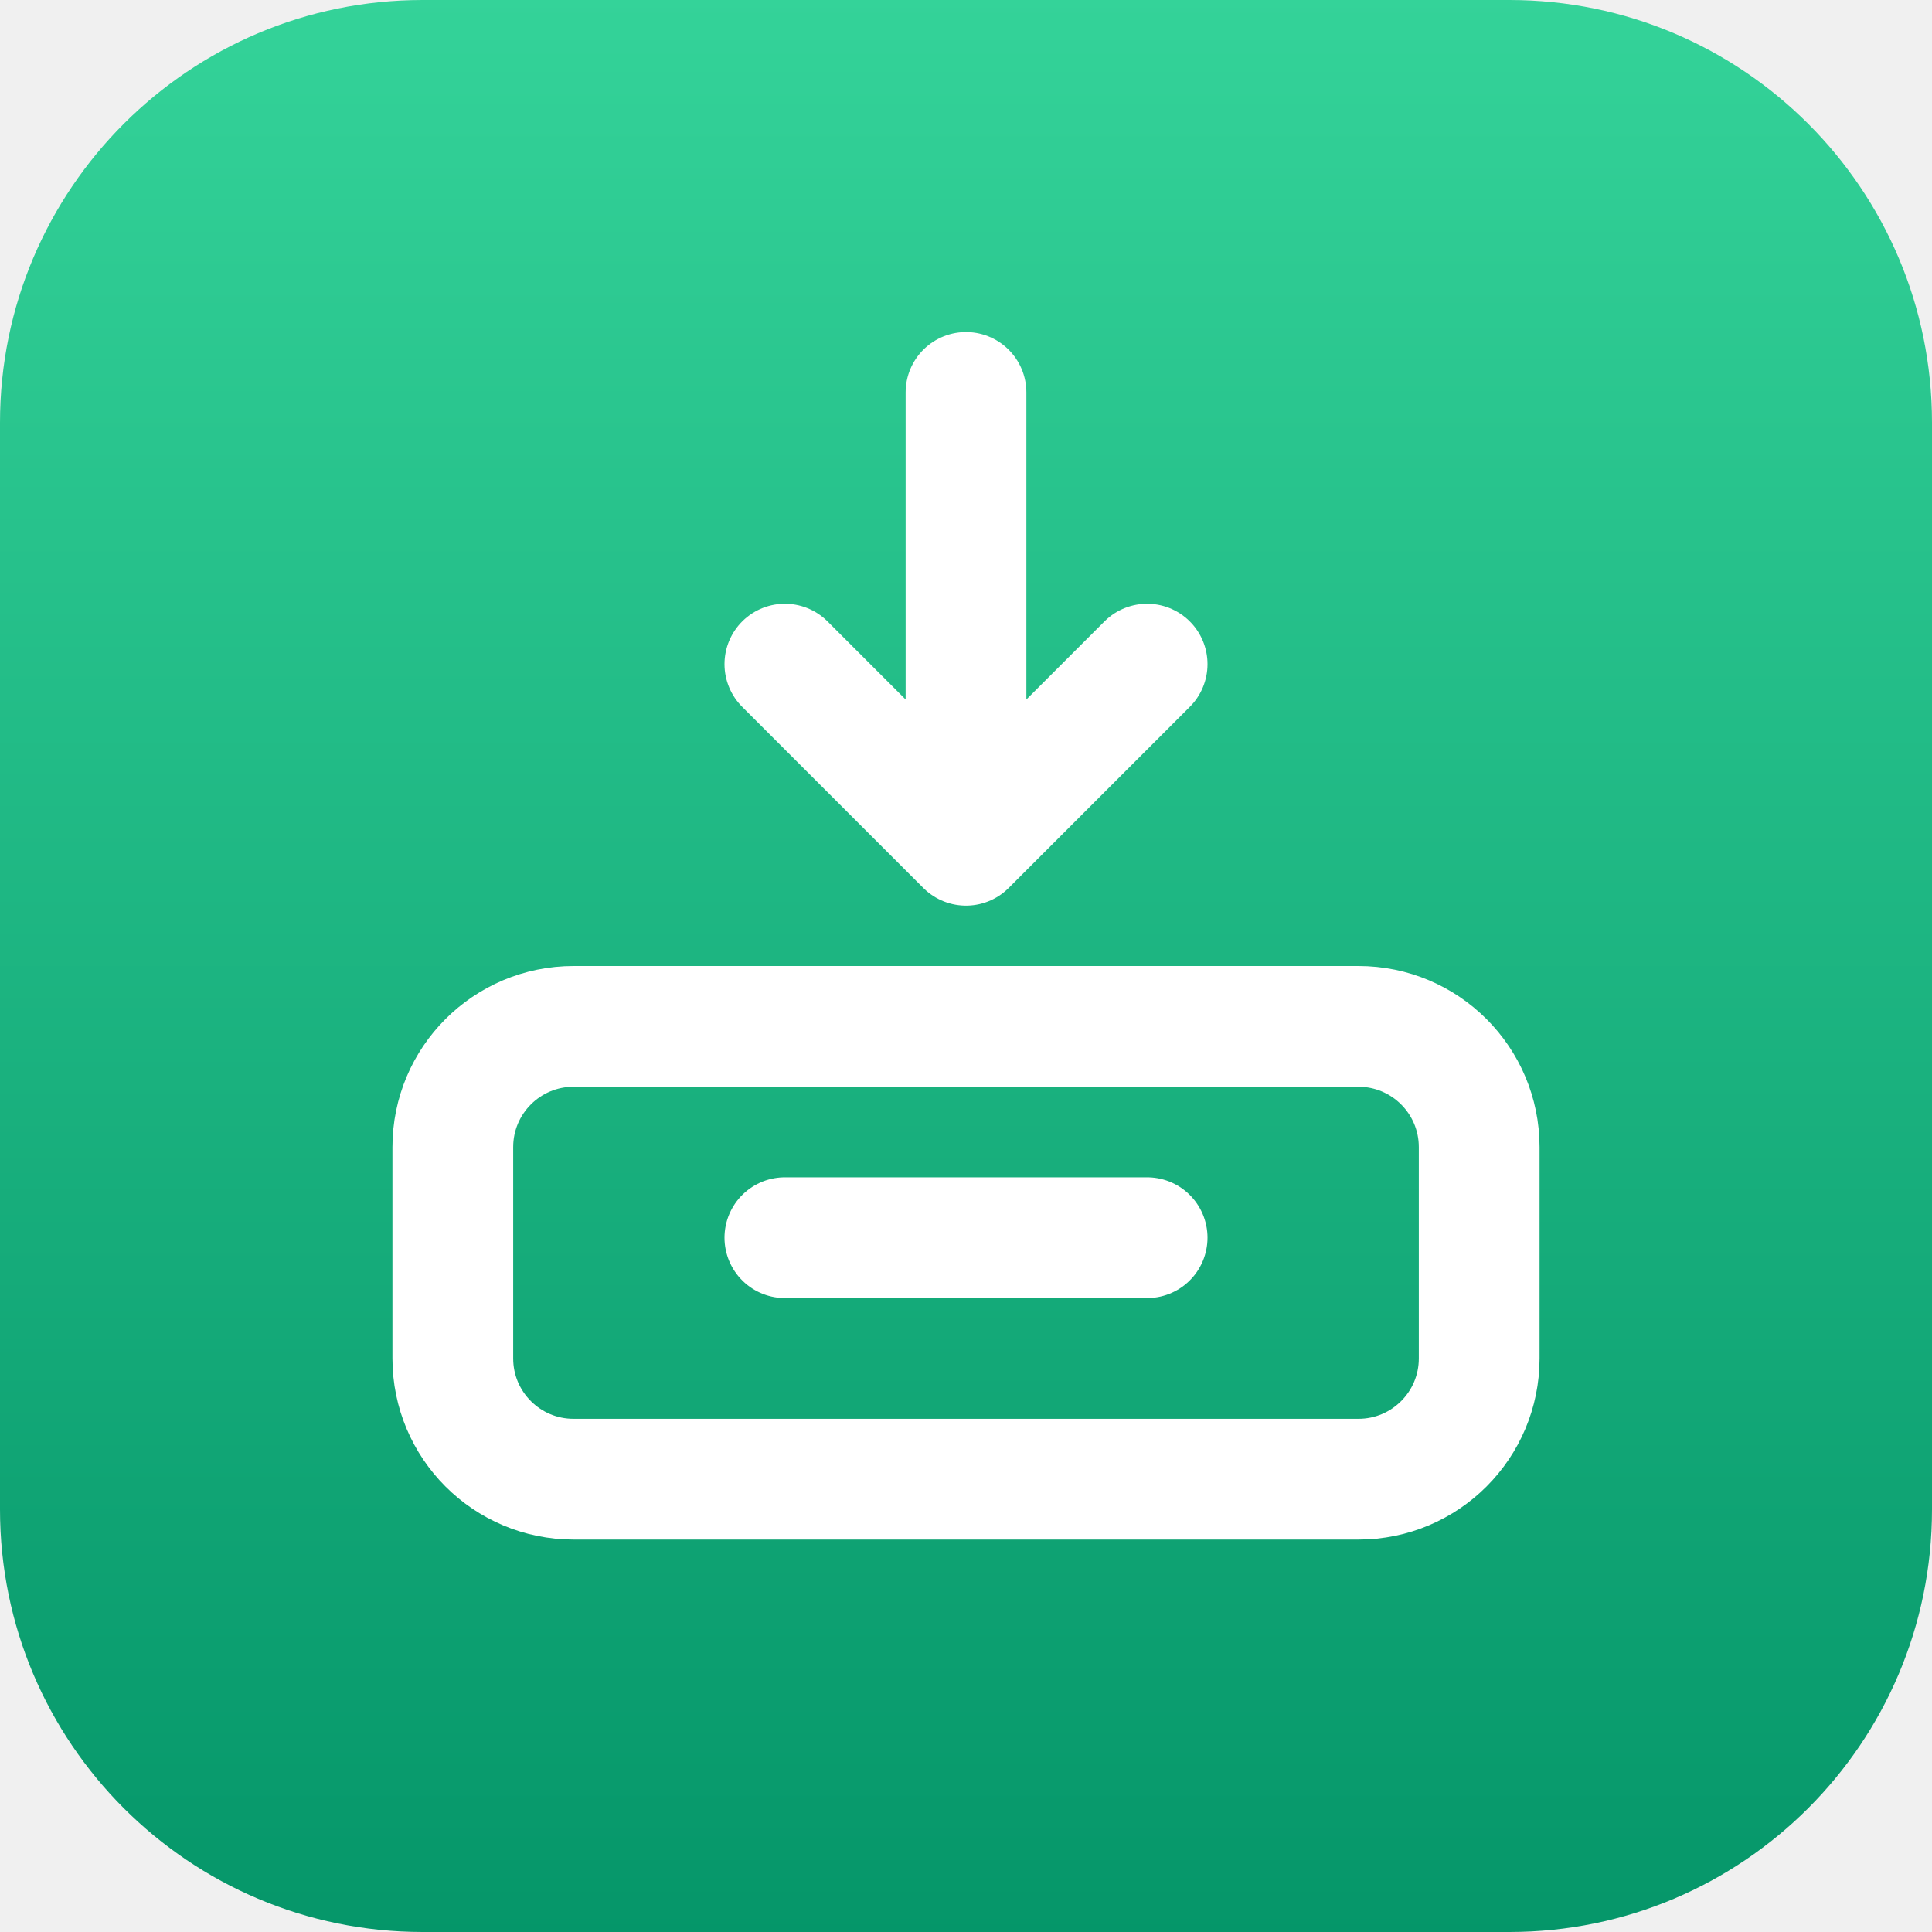
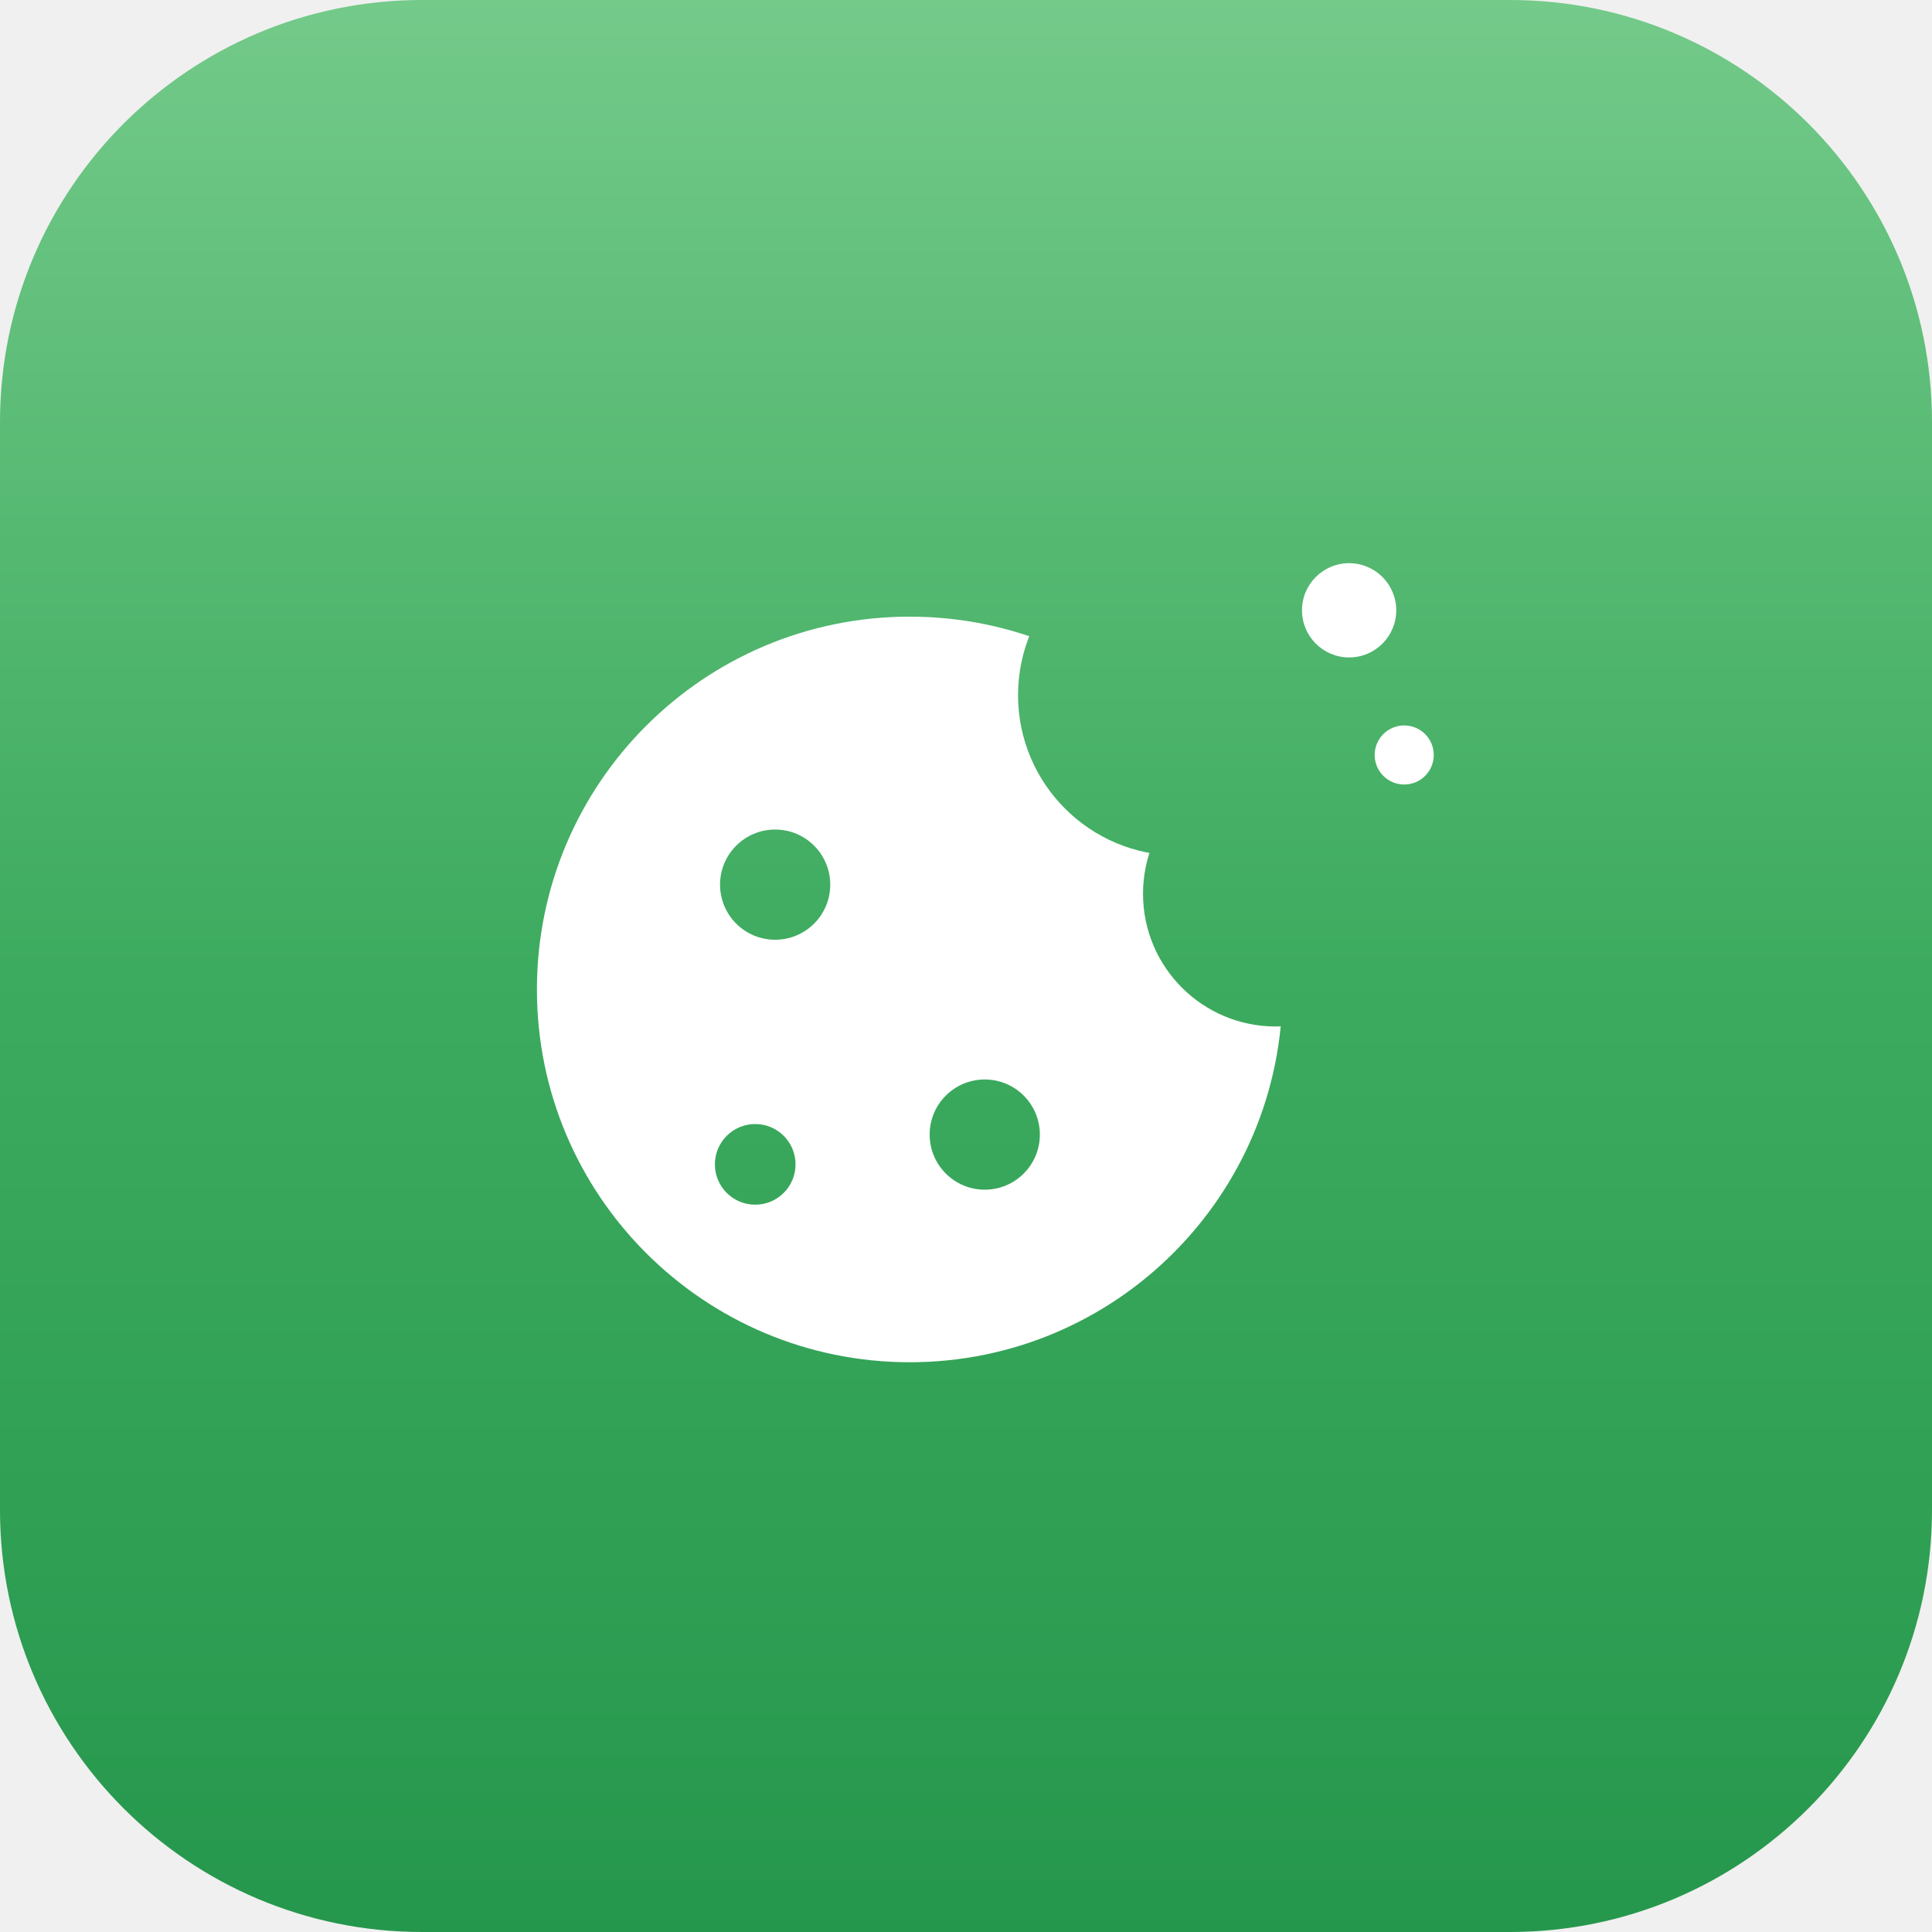
- <svg xmlns="http://www.w3.org/2000/svg" viewBox="0 0 64 64">
+ <svg xmlns="http://www.w3.org/2000/svg" viewBox="100 100 824 824">
  <defs>
-     <linearGradient id="g" x1="0" y1="0" x2="0" y2="1">
-       <stop offset="0" stop-color="#34d399" />
-       <stop offset="1" stop-color="#059669" />
+     <linearGradient id="bg" x1="0" y1="0" x2="0" y2="1">
+       <stop offset="0" stop-color="#74ca8a" />
+       <stop offset="0.5" stop-color="#3dab5f" />
+       <stop offset="1" stop-color="#25974c" />
    </linearGradient>
+     <mask id="bite" maskUnits="userSpaceOnUse" x="100" y="100" width="824" height="824">
+       <circle cx="488" cy="522" r="159" fill="#fff" />
+       <circle cx="602.6" cy="396.5" r="68.4" />
+       <circle cx="644.1" cy="481.2" r="56.6" />
+       <circle cx="430.6" cy="477.3" r="23.5" />
+       <circle cx="520" cy="583.9" r="23.5" />
+       <circle cx="422.1" cy="596.6" r="17.2" />
+     </mask>
  </defs>
-   <rect width="64" height="64" rx="14" fill="url(#g)" />
-   <rect x="15" y="34" width="34" height="15" rx="4" fill="none" stroke="#fff" stroke-width="4" />
-   <path d="M26 41h12" stroke="#fff" stroke-width="4" stroke-linecap="round" />
-   <path d="M32 13v14M26 22l6 6 6-6" fill="none" stroke="#fff" stroke-width="4" stroke-linecap="round" stroke-linejoin="round" />
+   <rect x="100" y="100" width="824" height="824" rx="180" fill="url(#bg)" />
+   <rect x="300" y="340" width="400" height="360" fill="#fff" mask="url(#bite)" />
+   <circle cx="675.4" cy="360.3" r="20.1" fill="#fff" />
+   <circle cx="698.9" cy="422" r="12.6" fill="#fff" />
</svg>
